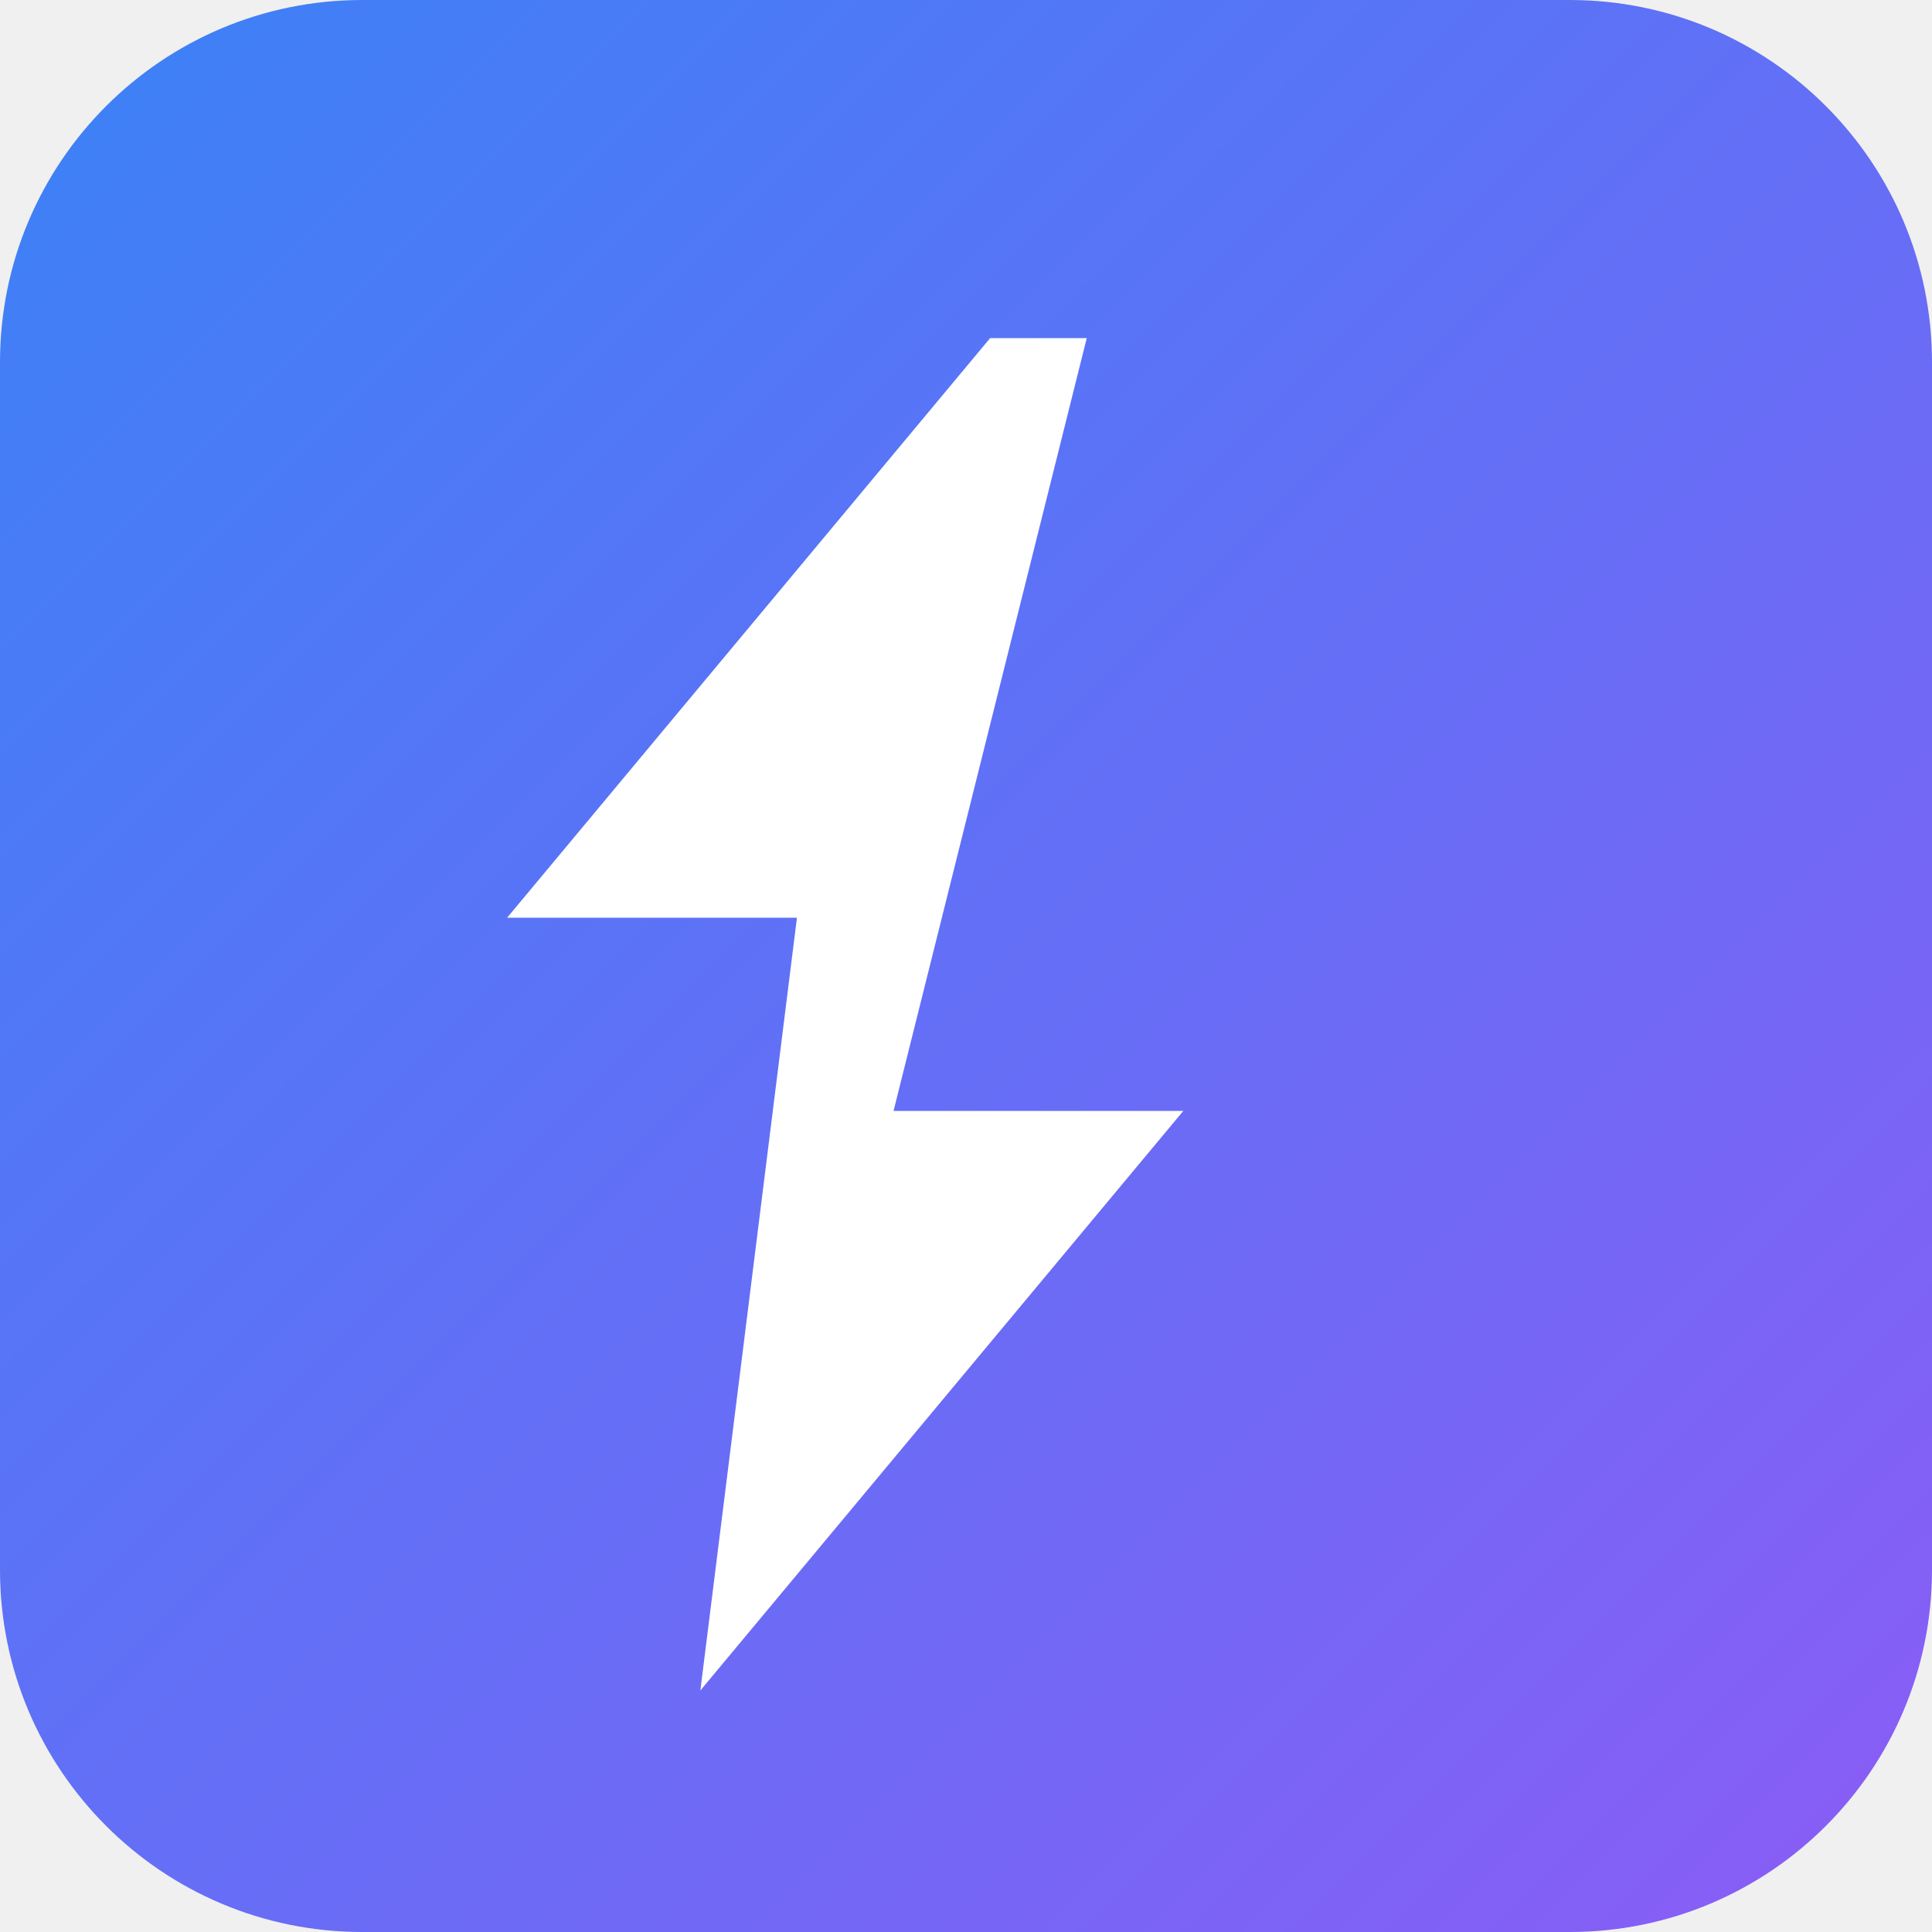
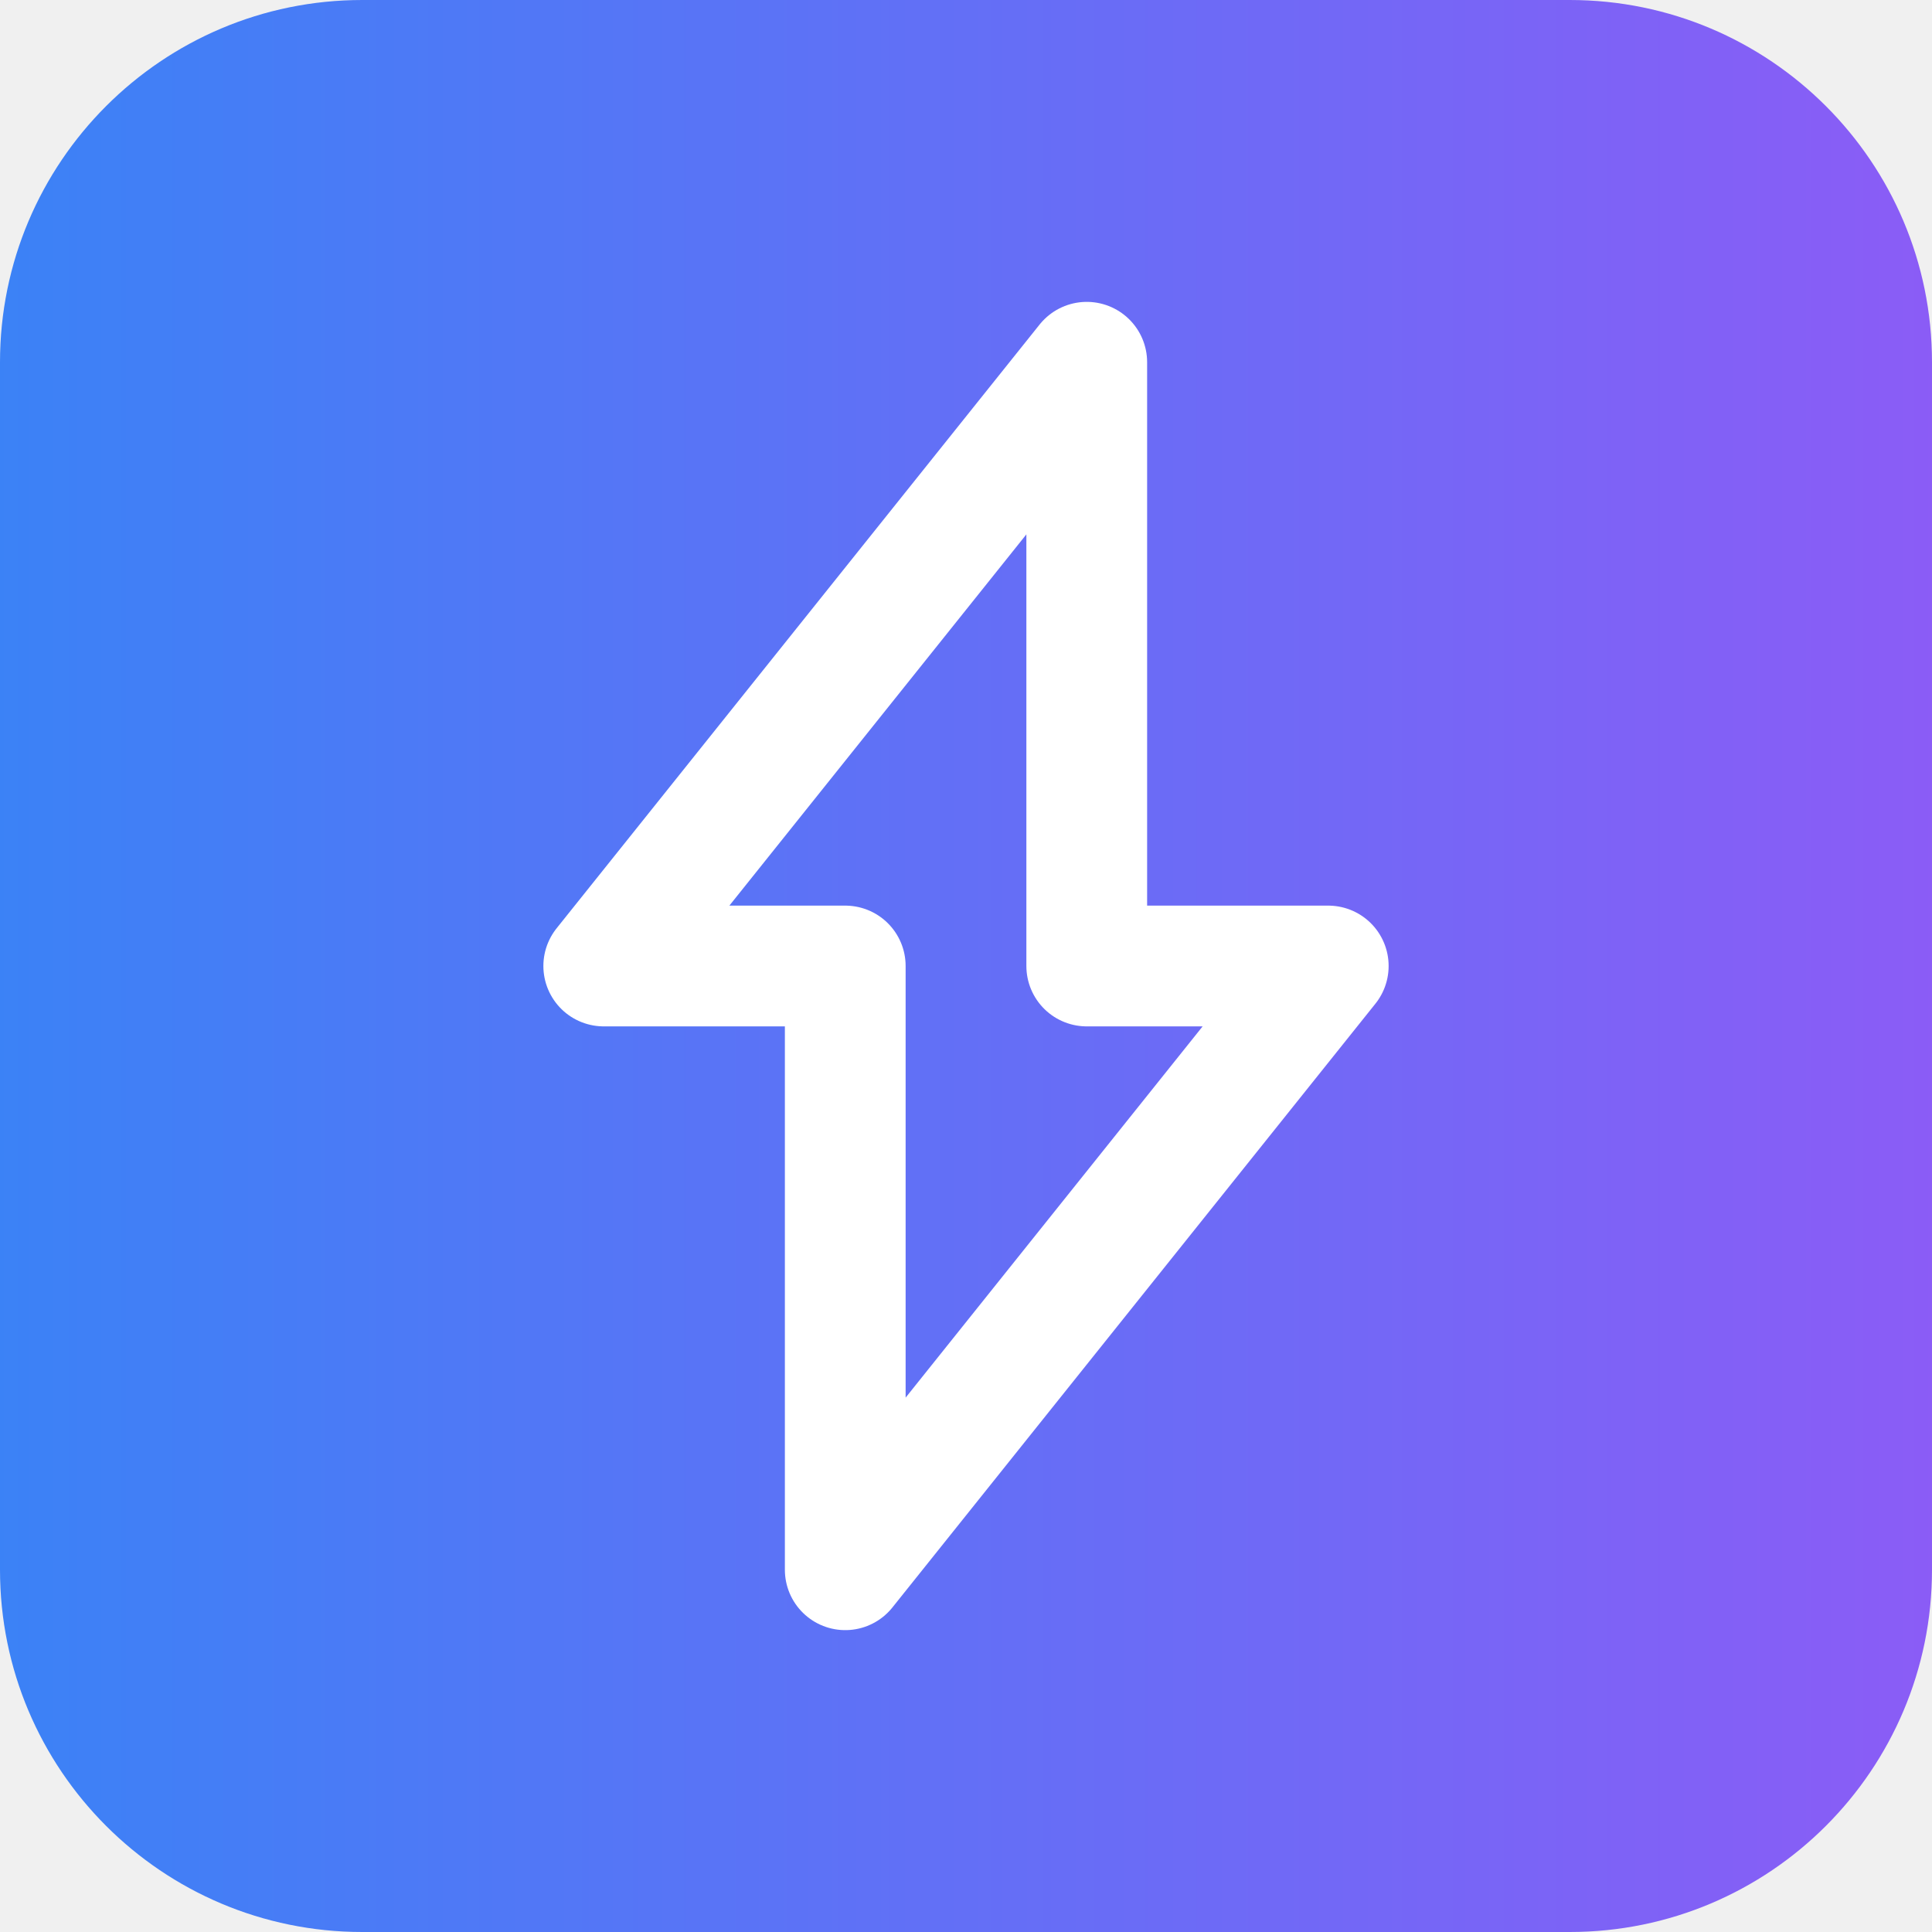
<svg xmlns="http://www.w3.org/2000/svg" width="32" height="32" viewBox="0 0 32 32" fill="none">
-   <rect width="32" height="32" rx="6" fill="url(#gradient)" />
-   <path d="M13 2L3 14h6l-2 16 10-12h-6l4-16z" fill="white" transform="translate(6, 4) scale(0.8)" />
+   <rect width="32" height="32" rx="6" fill="url(#logoGradient)" />
+   <path d="M18 6L10 16H14V26L22 16H18V6Z" fill="none" stroke="white" stroke-width="2" stroke-linejoin="round" />
  <defs>
-     <linearGradient id="gradient" x1="0%" y1="0%" x2="100%" y2="100%">
+     <linearGradient id="logoGradient" x1="0%" y1="0%" x2="100%" y2="0%">
      <stop offset="0%" style="stop-color:#3b82f6" />
      <stop offset="100%" style="stop-color:#8b5cf6" />
    </linearGradient>
  </defs>
</svg>
